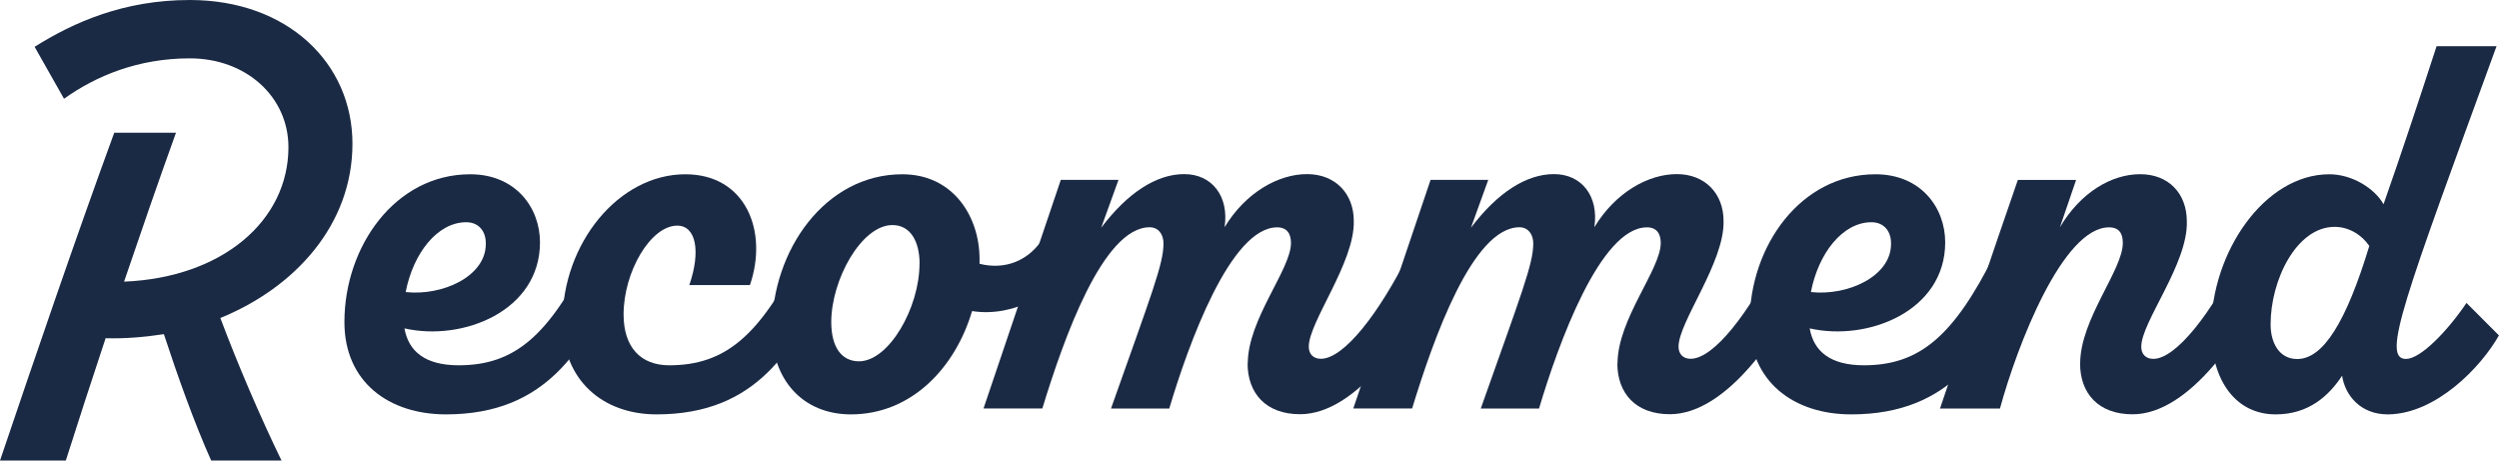
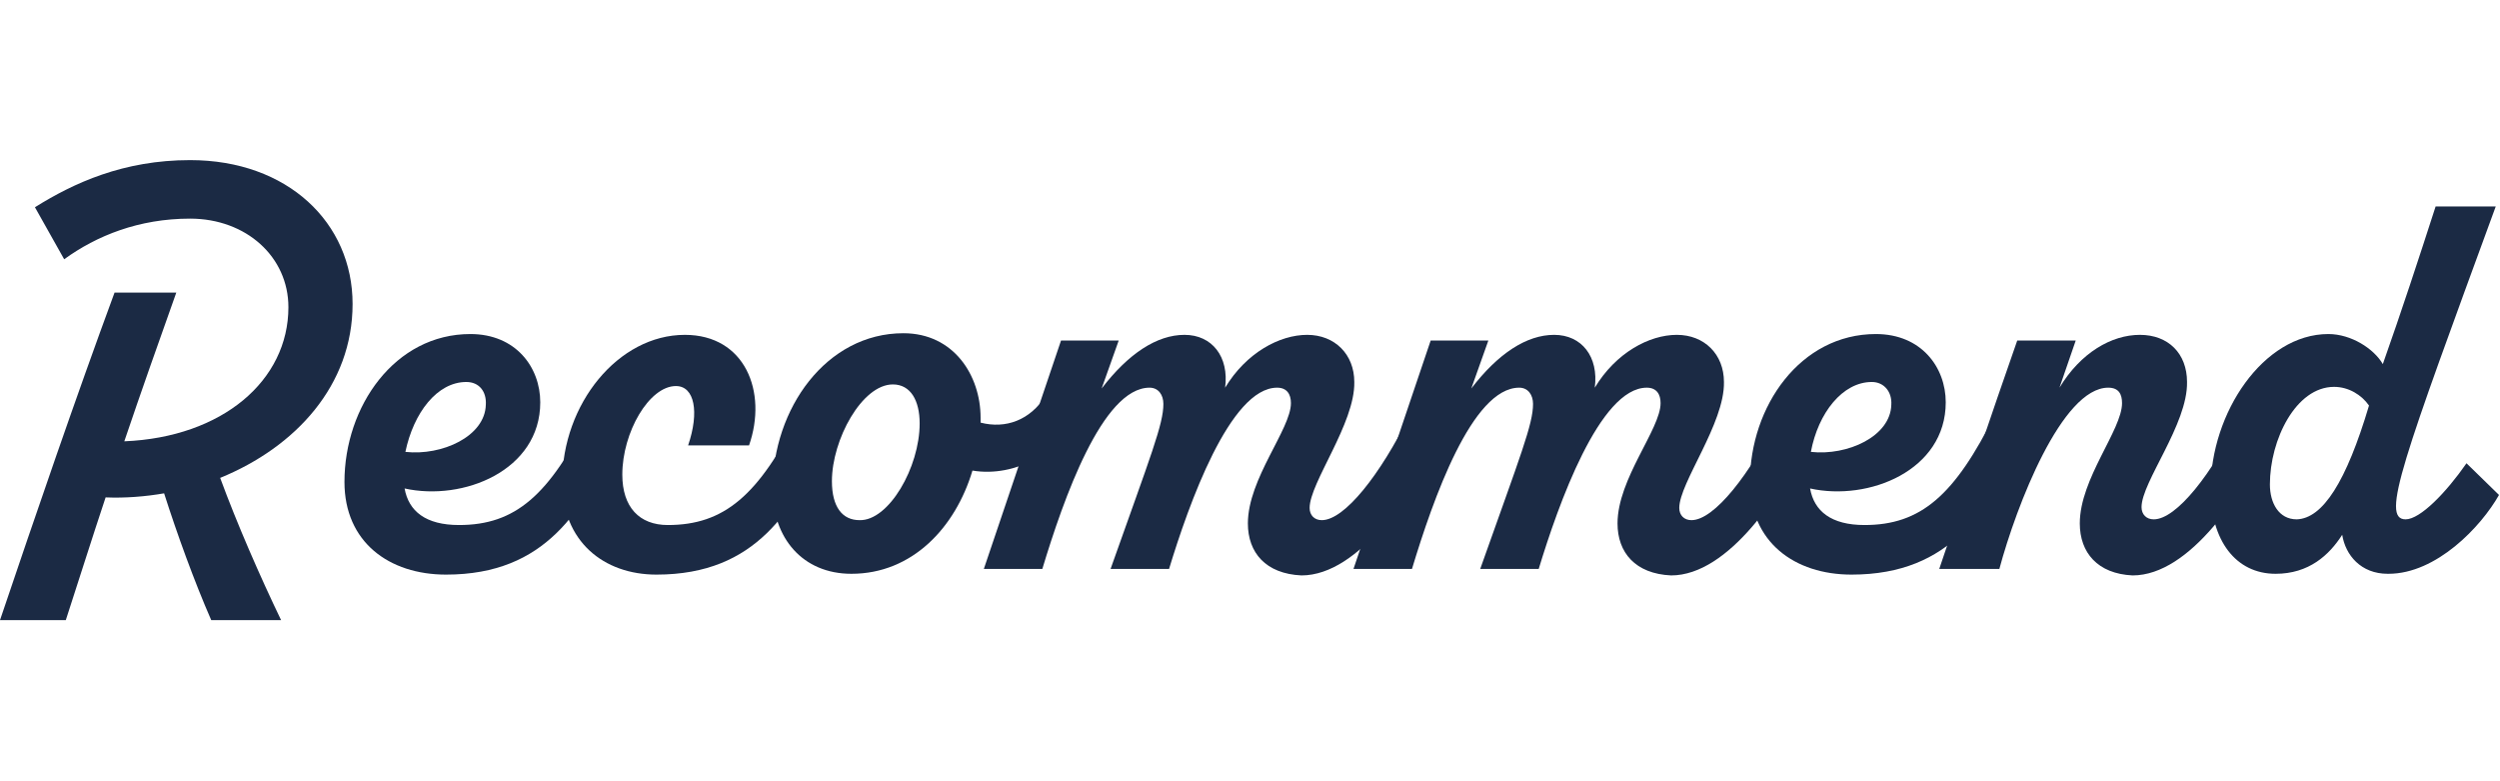
- <svg xmlns="http://www.w3.org/2000/svg" id="_レイヤー_2" data-name="レイヤー 2" viewBox="0 0 307.57 56.66">
-   <defs>
-     <style>
-       .cls-1 {
-         fill: #1b2a44;
-         stroke-width: 0px;
-       }
-     </style>
-   </defs>
+ <svg xmlns="http://www.w3.org/2000/svg" version="1.1" id="_レイヤー_2" x="0px" y="0px" viewBox="0 0 307.6 96" style="enable-background:new 0 0 307.6 96;" xml:space="preserve">
+   <style type="text/css">
+ 	.st0{fill:#1B2A44;}
+ </style>
  <g id="TOP">
    <g>
-       <path class="cls-1" d="m27.12,39.12c2.13,5.68,4.9,12.14,7.53,17.54h-8.66c-2.13-4.76-4.19-10.58-5.82-15.55-2.34.36-4.76.57-7.17.5-1.7,5.11-3.34,10.15-4.9,15.05H0c4.4-12.99,9.3-27.33,14.06-40.33h7.6c-2.13,5.89-4.26,12.07-6.39,18.32,12.14-.5,20.23-7.53,20.23-16.54,0-6.18-5.18-10.93-12.14-10.93-6.32,0-11.5,2.13-15.48,4.97l-3.62-6.39C9.02,2.77,15.19,0,23.36,0c12,0,20.02,7.74,20.02,17.68s-7.03,17.68-16.26,21.44Z" />
-       <path class="cls-1" d="m75.83,34.72c-4.12,8.17-8.52,16.26-20.94,16.26-7.03,0-12.5-3.98-12.5-11.36,0-9.3,6.25-18.18,15.48-18.18,5.61,0,8.59,4.12,8.59,8.38,0,8.45-9.51,12.21-16.68,10.58.5,2.84,2.56,4.54,6.67,4.54,6.89,0,11.08-3.62,16.12-13.7l3.27,3.48Zm-25.91,1.21c4.54.5,9.8-1.92,9.87-5.82.07-1.63-.85-2.77-2.41-2.77-3.55,0-6.53,3.83-7.45,8.59Z" />
-       <path class="cls-1" d="m101.74,34.72c-4.12,8.17-8.52,16.26-20.94,16.26-6.53,0-11.57-4.12-11.57-11.43,0-9.58,6.89-18.11,15.12-18.11,7.45,0,10.22,7.03,7.95,13.63h-7.46c1.42-4.12.85-7.31-1.49-7.31-3.27,0-6.6,5.68-6.6,10.93,0,3.98,2.06,6.25,5.61,6.25,6.89,0,11.15-3.62,16.19-13.7l3.2,3.48Z" />
-       <path class="cls-1" d="m131.85,32.73c-1.56,2.98-6.82,6.39-12.21,5.54-2.06,6.96-7.45,12.71-14.91,12.71-6.03,0-9.73-4.4-9.73-10.37,0-9.87,6.6-19.17,16.05-19.17,6.25,0,9.51,5.18,9.51,10.44v.57c3.05.78,6.11-.28,7.95-3.34l3.34,3.62Zm-18.67-.28c0-2.77-1.14-4.76-3.34-4.76-3.83,0-7.53,6.75-7.53,11.93,0,3.2,1.35,4.83,3.41,4.83,3.69,0,7.45-6.6,7.45-12Z" />
-       <path class="cls-1" d="m153.57,44.73c0-5.47,5.32-11.57,5.32-14.84,0-1.14-.5-1.92-1.7-1.92-5.75,0-10.93,14.41-13.28,22.29h-7.17c4.97-14.06,6.46-17.75,6.46-20.31,0-1.14-.64-1.99-1.7-1.99-5.75,0-10.58,13.7-13.21,22.29h-7.24c3.19-9.37,6.32-18.74,9.51-28.12h7.1l-2.13,5.89c3.27-4.33,6.82-6.6,10.22-6.6s5.54,2.7,4.97,6.53c2.63-4.33,6.67-6.53,10.15-6.53s5.75,2.41,5.75,5.75c.14,5.11-5.54,12.42-5.54,15.48,0,.92.57,1.49,1.49,1.49,2.84,0,7.17-5.61,10.79-12.85l3.05,3.41c-2.63,6.04-9.3,16.26-16.4,16.26-4.26,0-6.46-2.63-6.46-6.25Z" />
-       <path class="cls-1" d="m199.08,44.73c0-5.47,5.32-11.57,5.32-14.84,0-1.14-.5-1.92-1.7-1.92-5.75,0-10.93,14.41-13.28,22.29h-7.17c4.97-14.06,6.46-17.75,6.46-20.31,0-1.14-.64-1.99-1.7-1.99-5.75,0-10.58,13.7-13.21,22.29h-7.24c3.2-9.37,6.32-18.74,9.51-28.12h7.1l-2.13,5.89c3.27-4.33,6.82-6.6,10.22-6.6s5.54,2.7,4.97,6.53c2.63-4.33,6.67-6.53,10.15-6.53s5.75,2.41,5.75,5.75c.14,5.11-5.54,12.42-5.54,15.48,0,.92.57,1.49,1.49,1.49,2.84,0,7.17-5.61,10.79-12.85l3.05,3.41c-2.63,6.04-9.3,16.26-16.4,16.26-4.26,0-6.46-2.63-6.46-6.25Z" />
-       <path class="cls-1" d="m248.78,34.72c-4.12,8.17-8.52,16.26-20.94,16.26-7.03,0-12.5-3.98-12.5-11.36,0-9.3,6.25-18.18,15.48-18.18,5.61,0,8.59,4.12,8.59,8.38,0,8.45-9.51,12.21-16.68,10.58.5,2.84,2.56,4.54,6.67,4.54,6.89,0,11.08-3.62,16.12-13.7l3.27,3.48Zm-25.91,1.21c4.54.5,9.8-1.92,9.87-5.82.07-1.63-.85-2.77-2.41-2.77-3.55,0-6.53,3.83-7.45,8.59Z" />
-       <path class="cls-1" d="m256.02,44.73c0-5.47,5.25-11.5,5.25-14.84,0-1.14-.43-1.92-1.7-1.92-5.68,0-11.29,14.48-13.42,22.29h-7.38c3.19-9.37,6.32-18.74,9.58-28.12h7.17l-1.99,5.82c2.56-4.33,6.39-6.53,9.87-6.53s5.75,2.34,5.75,5.82c.14,5.25-5.61,12.35-5.61,15.41,0,.92.57,1.49,1.49,1.49,2.77,0,7.17-5.61,10.72-12.85l3.12,3.41c-2.7,6.04-9.3,16.26-16.4,16.26-4.26,0-6.46-2.63-6.46-6.25Z" />
-       <path class="cls-1" d="m307.57,41.25c-2.2,3.91-7.74,9.66-13.63,9.73h-.07c-3.34,0-5.25-2.34-5.61-4.76-1.63,2.48-4.12,4.76-8.17,4.76-4.9,0-7.95-4.12-7.95-10.44,0-9.44,6.53-19.1,14.55-19.1,2.84,0,5.61,1.78,6.67,3.69,2.27-6.46,4.4-12.92,6.53-19.45h7.38c-11.36,31.1-14.2,38.48-11.15,38.48,1.77,0,5.04-3.34,7.45-6.89l3.98,3.98Zm-15.97-11c-.92-1.35-2.49-2.34-4.26-2.34-4.69,0-7.88,6.53-7.88,12,0,2.27,1.06,4.26,3.27,4.26,3.2,0,6.03-4.54,8.88-13.92Z" />
+       <path class="st0" d="M27.1,58.8c2.1,5.7,4.9,12.1,7.5,17.5H26c-2.1-4.8-4.2-10.6-5.8-15.6c-2.3,0.4-4.8,0.6-7.2,0.5    c-1.7,5.1-3.3,10.2-4.9,15.1H0C4.4,63.3,9.3,49,14.1,36h7.6c-2.1,5.9-4.3,12.1-6.4,18.3c12.1-0.5,20.2-7.5,20.2-16.5    c0-6.2-5.2-10.9-12.1-10.9c-6.3,0-11.5,2.1-15.5,5l-3.6-6.4c4.8-3,10.9-5.8,19.1-5.8c12,0,20,7.7,20,17.7S36.4,55,27.1,58.8z" />
+       <path class="st0" d="M75.8,54.4c-4.1,8.2-8.5,16.3-20.9,16.3c-7,0-12.5-4-12.5-11.4c0-9.3,6.2-18.2,15.5-18.2    c5.6,0,8.6,4.1,8.6,8.4c0,8.4-9.5,12.2-16.7,10.6c0.5,2.8,2.6,4.5,6.7,4.5c6.9,0,11.1-3.6,16.1-13.7L75.8,54.4L75.8,54.4z     M49.9,55.6c4.5,0.5,9.8-1.9,9.9-5.8c0.1-1.6-0.8-2.8-2.4-2.8C53.8,47,50.9,50.8,49.9,55.6L49.9,55.6z" />
+       <path class="st0" d="M101.7,54.4c-4.1,8.2-8.5,16.3-20.9,16.3c-6.5,0-11.6-4.1-11.6-11.4c0-9.6,6.9-18.1,15.1-18.1    c7.4,0,10.2,7,7.9,13.6h-7.5c1.4-4.1,0.8-7.3-1.5-7.3c-3.3,0-6.6,5.7-6.6,10.9c0,4,2.1,6.2,5.6,6.2c6.9,0,11.2-3.6,16.2-13.7    L101.7,54.4L101.7,54.4z" />
+       <path class="st0" d="M131.9,52.4c-1.6,3-6.8,6.4-12.2,5.5c-2.1,7-7.4,12.7-14.9,12.7c-6,0-9.7-4.4-9.7-10.4    c0-9.9,6.6-19.2,16.1-19.2c6.2,0,9.5,5.2,9.5,10.4v0.6c3.1,0.8,6.1-0.3,8-3.3L131.9,52.4L131.9,52.4z M113.2,52.1    c0-2.8-1.1-4.8-3.3-4.8c-3.8,0-7.5,6.8-7.5,11.9c0,3.2,1.3,4.8,3.4,4.8C109.4,64.1,113.2,57.5,113.2,52.1L113.2,52.1z" />
+       <path class="st0" d="M153.6,64.4c0-5.5,5.3-11.6,5.3-14.8c0-1.1-0.5-1.9-1.7-1.9c-5.8,0-10.9,14.4-13.3,22.3h-7.2    c5-14.1,6.5-17.8,6.5-20.3c0-1.1-0.6-2-1.7-2c-5.8,0-10.6,13.7-13.2,22.3h-7.2c3.2-9.4,6.3-18.7,9.5-28.1h7.1l-2.1,5.9    c3.3-4.3,6.8-6.6,10.2-6.6s5.5,2.7,5,6.5c2.6-4.3,6.7-6.5,10.1-6.5s5.8,2.4,5.8,5.8c0.1,5.1-5.5,12.4-5.5,15.5    c0,0.9,0.6,1.5,1.5,1.5c2.8,0,7.2-5.6,10.8-12.9l3.1,3.4c-2.6,6-9.3,16.3-16.4,16.3C155.8,70.6,153.6,68,153.6,64.4L153.6,64.4z" />
+       <path class="st0" d="M199.1,64.4c0-5.5,5.3-11.6,5.3-14.8c0-1.1-0.5-1.9-1.7-1.9c-5.8,0-10.9,14.4-13.3,22.3h-7.2    c5-14.1,6.5-17.8,6.5-20.3c0-1.1-0.6-2-1.7-2c-5.8,0-10.6,13.7-13.2,22.3h-7.2c3.2-9.4,6.3-18.7,9.5-28.1h7.1l-2.1,5.9    c3.3-4.3,6.8-6.6,10.2-6.6s5.5,2.7,5,6.5c2.6-4.3,6.7-6.5,10.1-6.5s5.8,2.4,5.8,5.8c0.1,5.1-5.5,12.4-5.5,15.5    c0,0.9,0.6,1.5,1.5,1.5c2.8,0,7.2-5.6,10.8-12.9l3.1,3.4c-2.6,6-9.3,16.3-16.4,16.3C201.3,70.6,199.1,68,199.1,64.4L199.1,64.4z" />
+       <path class="st0" d="M248.8,54.4c-4.1,8.2-8.5,16.3-20.9,16.3c-7,0-12.5-4-12.5-11.4c0-9.3,6.2-18.2,15.5-18.2    c5.6,0,8.6,4.1,8.6,8.4c0,8.4-9.5,12.2-16.7,10.6c0.5,2.8,2.6,4.5,6.7,4.5c6.9,0,11.1-3.6,16.1-13.7L248.8,54.4L248.8,54.4z     M222.9,55.6c4.5,0.5,9.8-1.9,9.9-5.8c0.1-1.6-0.9-2.8-2.4-2.8C226.8,47,223.8,50.8,222.9,55.6L222.9,55.6z" />
+       <path class="st0" d="M256,64.4c0-5.5,5.2-11.5,5.2-14.8c0-1.1-0.4-1.9-1.7-1.9c-5.7,0-11.3,14.5-13.4,22.3h-7.4    c3.2-9.4,6.3-18.7,9.6-28.1h7.2l-2,5.8c2.6-4.3,6.4-6.5,9.9-6.5s5.8,2.3,5.8,5.8c0.1,5.2-5.6,12.3-5.6,15.4c0,0.9,0.6,1.5,1.5,1.5    c2.8,0,7.2-5.6,10.7-12.8l3.1,3.4c-2.7,6-9.3,16.3-16.4,16.3C258.2,70.6,256,68,256,64.4L256,64.4z" />
+       <path class="st0" d="M307.6,60.9c-2.2,3.9-7.7,9.7-13.6,9.7h-0.1c-3.3,0-5.2-2.3-5.6-4.8c-1.6,2.5-4.1,4.8-8.2,4.8    c-4.9,0-8-4.1-8-10.4c0-9.4,6.5-19.1,14.5-19.1c2.8,0,5.6,1.8,6.7,3.7c2.3-6.5,4.4-12.9,6.5-19.4h7.4    c-11.4,31.1-14.2,38.5-11.1,38.5c1.8,0,5-3.3,7.5-6.9L307.6,60.9L307.6,60.9z M291.6,49.9c-0.9-1.3-2.5-2.3-4.3-2.3    c-4.7,0-7.9,6.5-7.9,12c0,2.3,1.1,4.3,3.3,4.3C285.9,63.8,288.8,59.3,291.6,49.9L291.6,49.9z" />
    </g>
  </g>
</svg>
